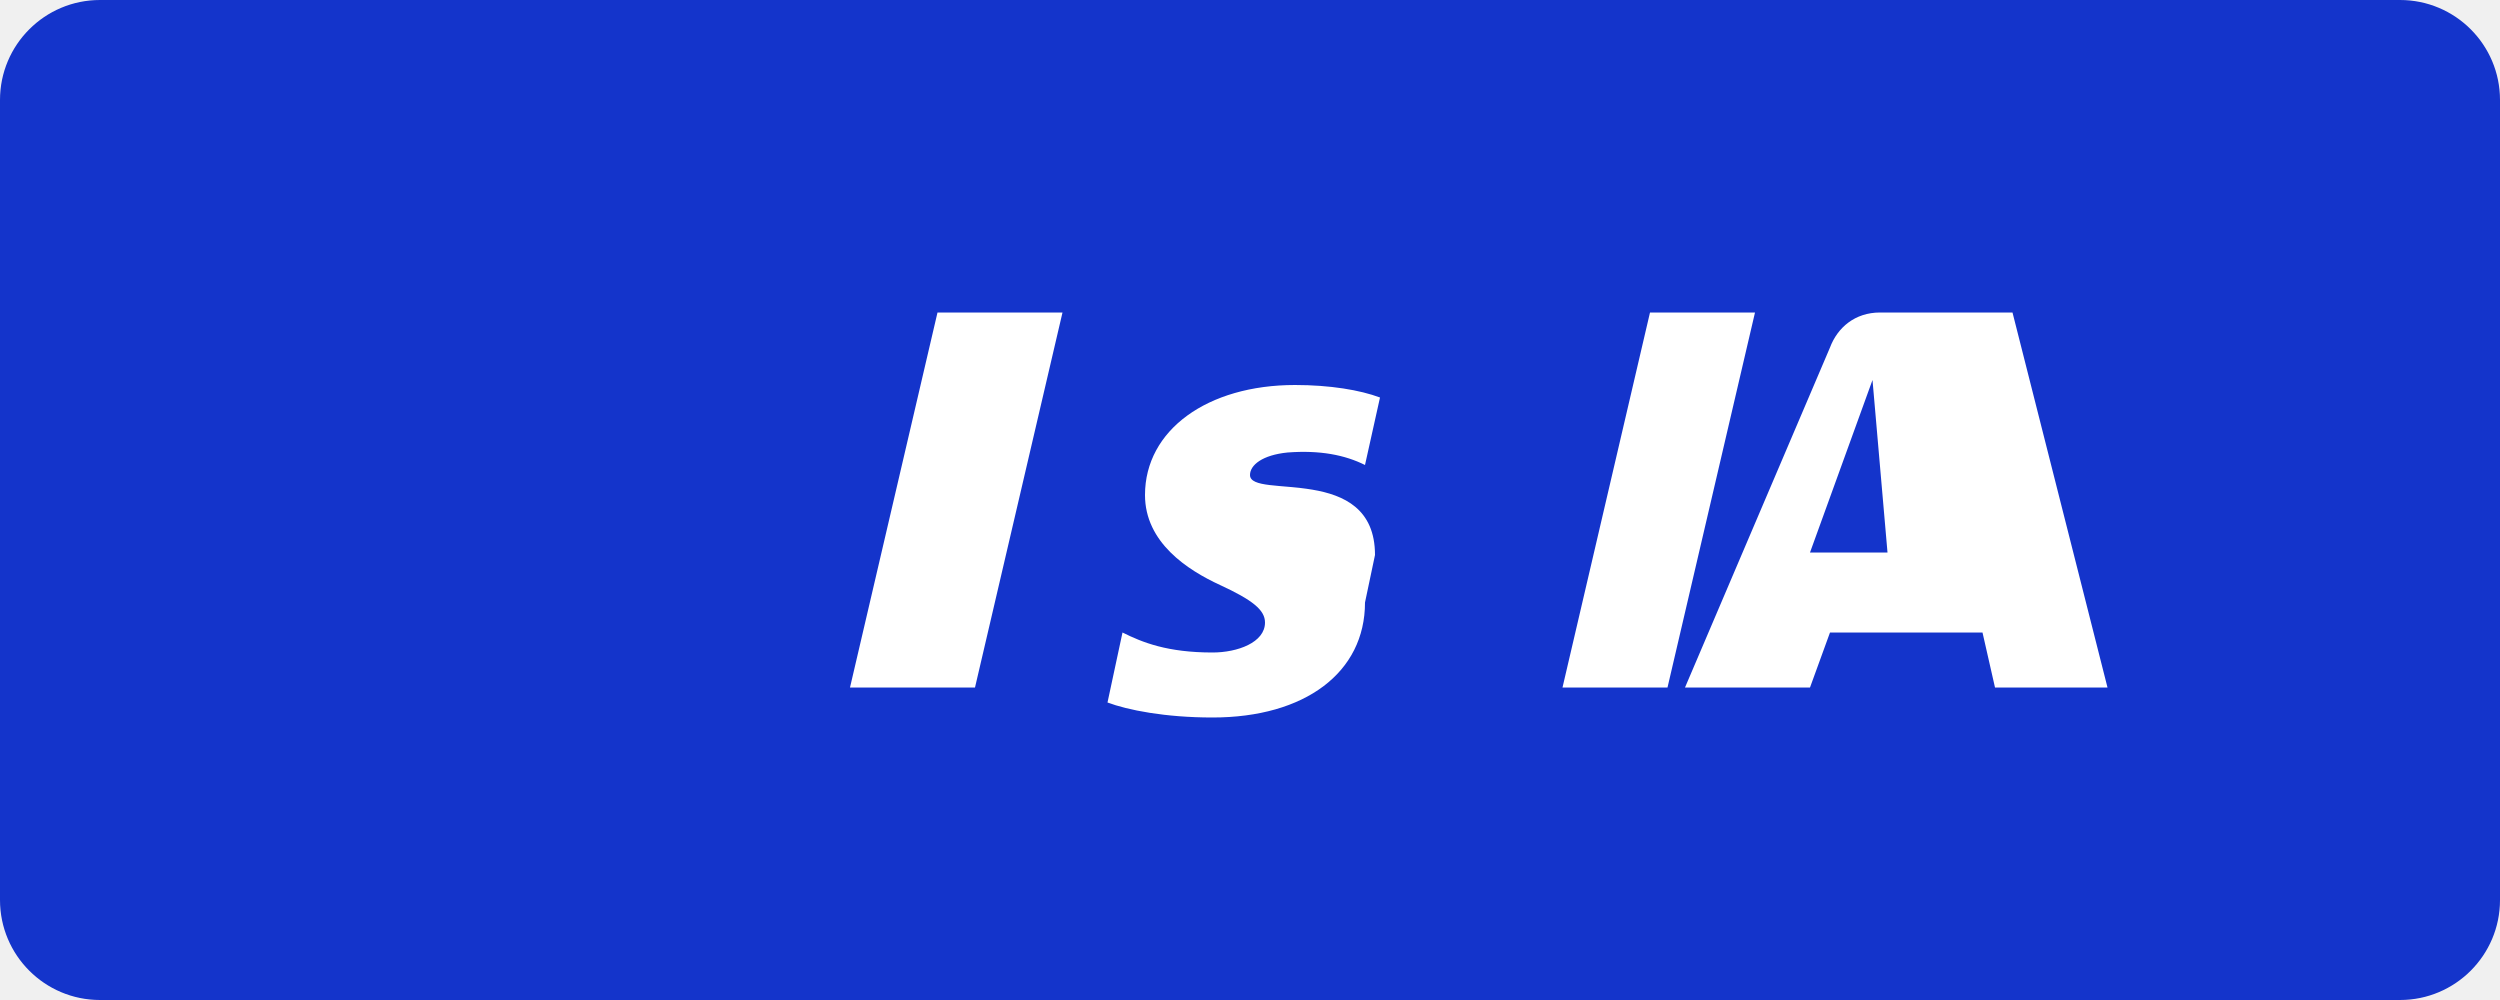
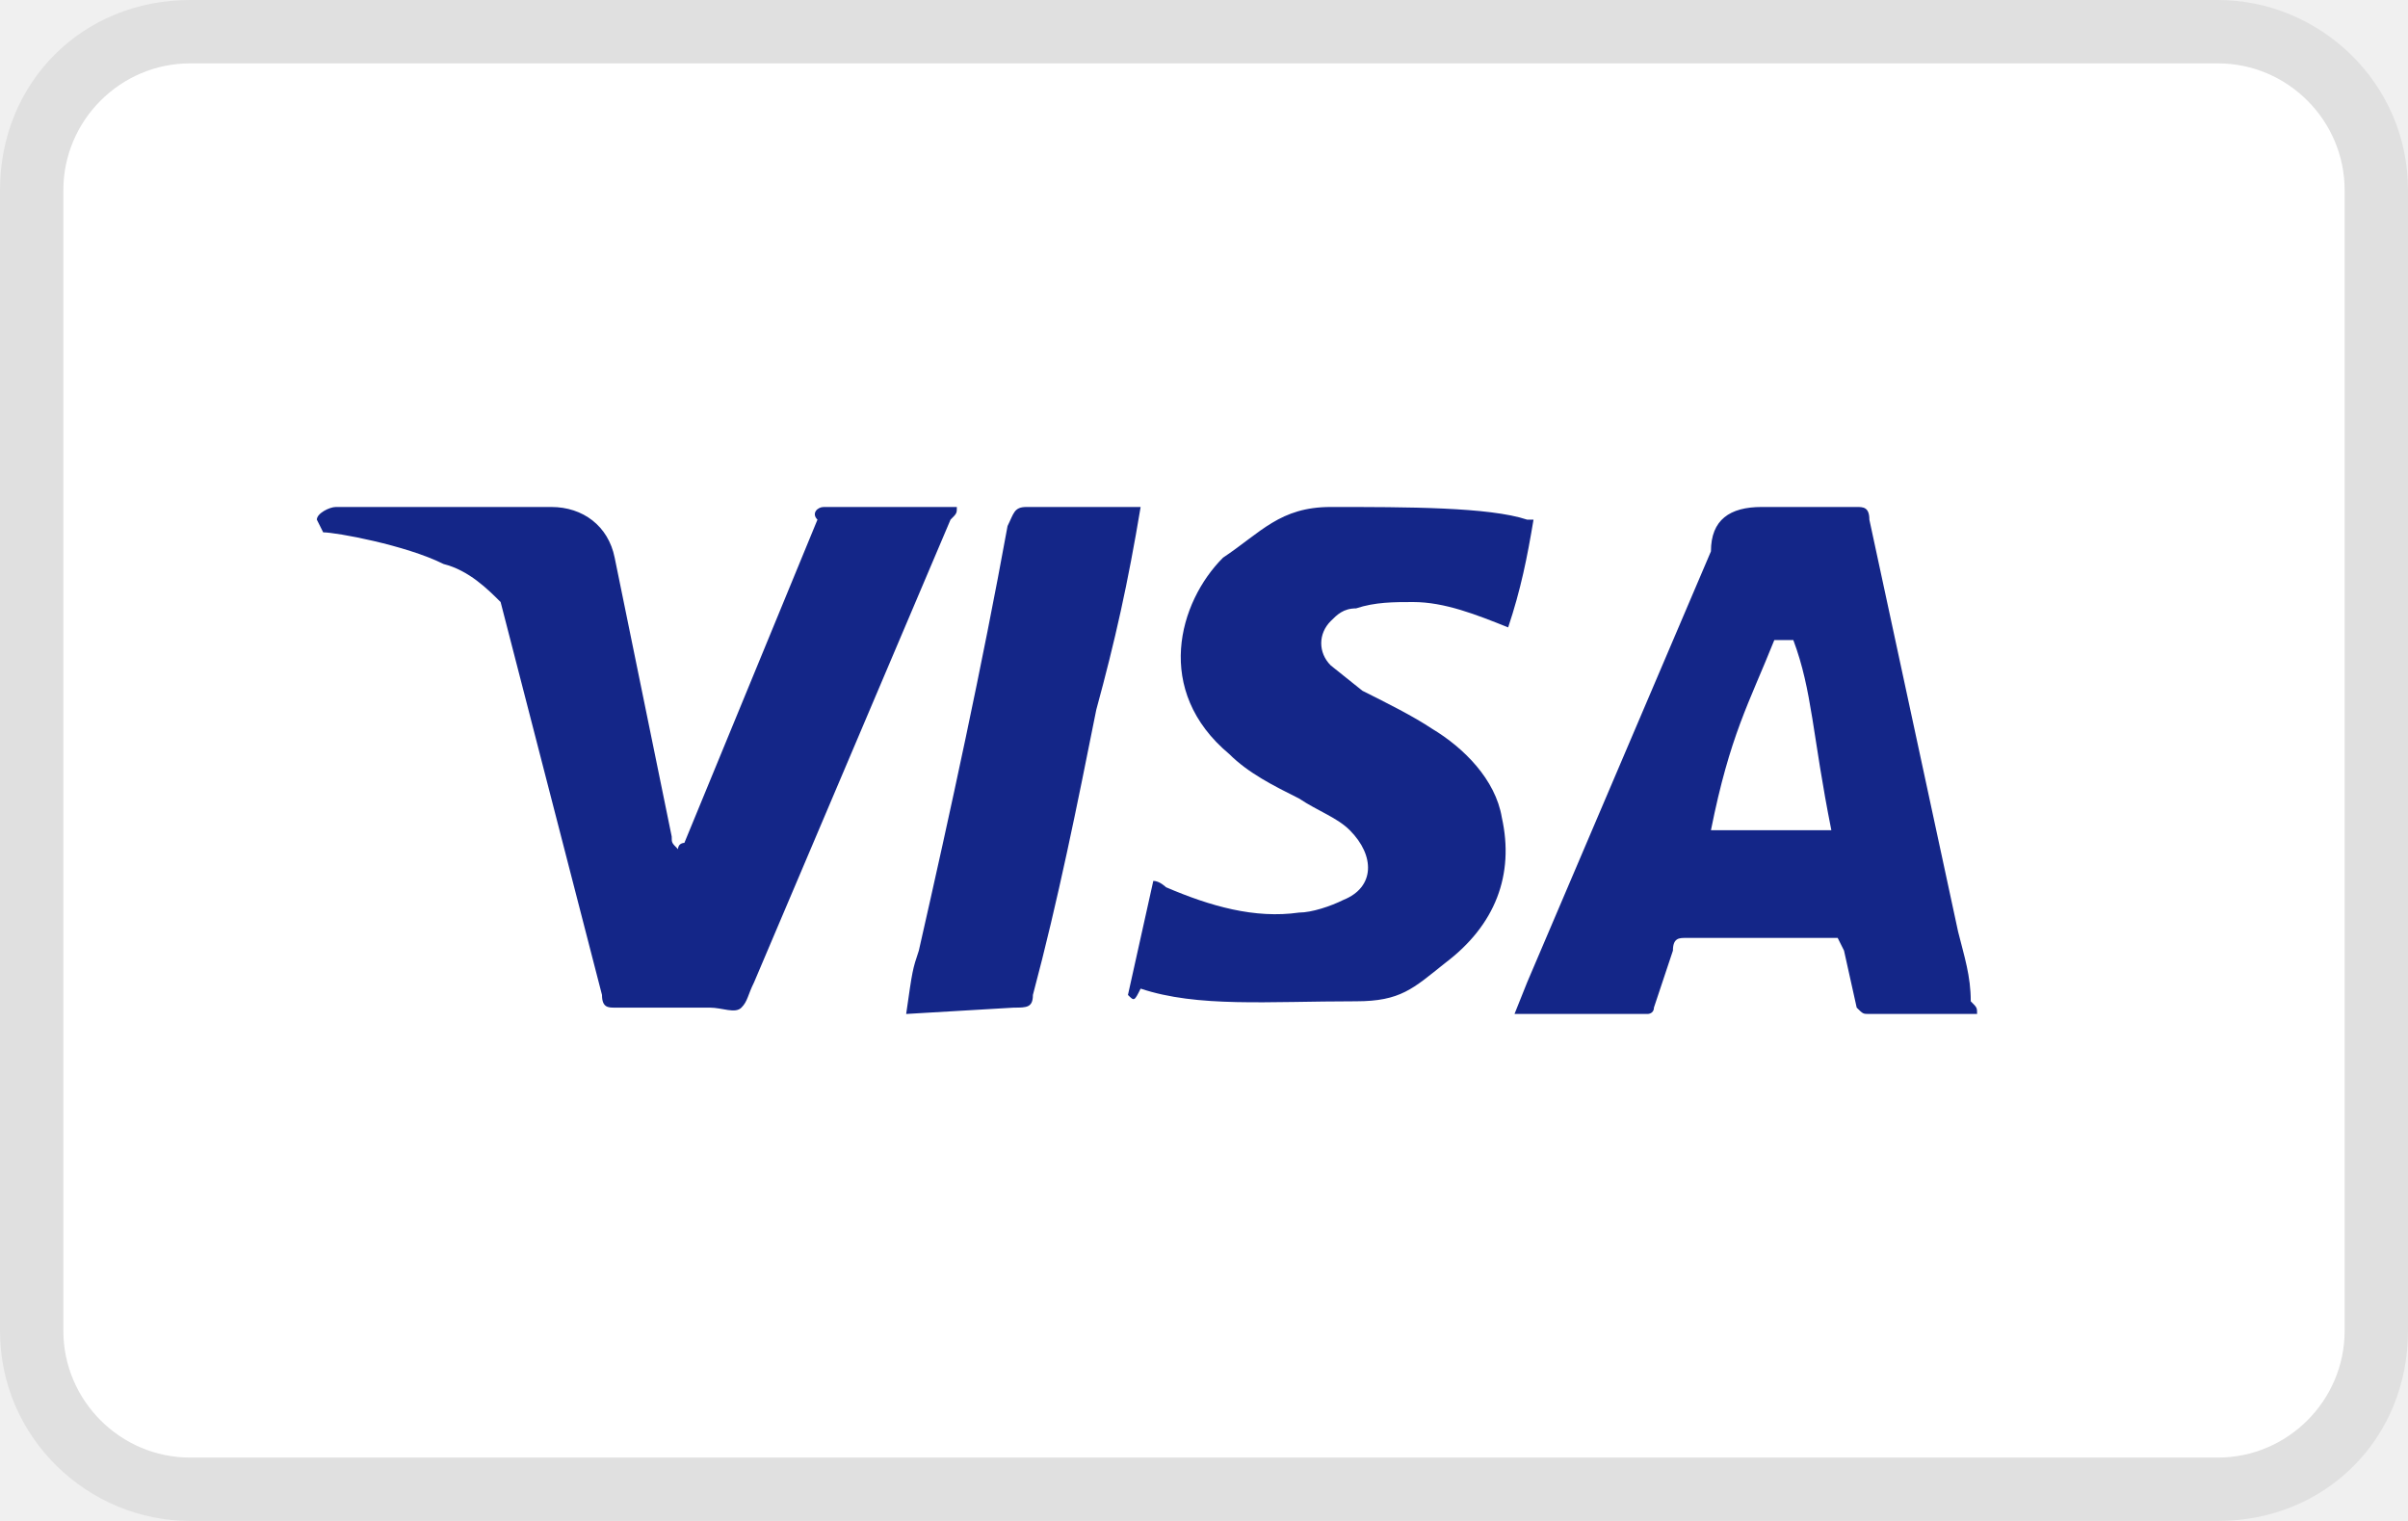
- <svg xmlns="http://www.w3.org/2000/svg" viewBox="0 0 100 40" fill="none">
-   <rect width="100" height="40" rx="4" fill="#1434CB" />
-   <path d="M42.5 12.5h-5l-3.5 15h5l3.5-15zm12.5 9.7c0-3.7-5-2.2-5-3.2 0-.4.5-.8 1.5-.9 1.3-.1 2.3.1 3.1.5l.6-2.7c-.8-.3-2-.5-3.4-.5-3.5 0-6 1.8-6 4.4 0 1.9 1.7 3 3 3.6 1.3.6 1.8 1 1.8 1.5 0 .8-1.1 1.2-2.1 1.2-1.8 0-2.8-.4-3.6-.8l-.6 2.8c.8.3 2.3.6 4.2.6 3.7 0 6.1-1.8 6.1-4.6zm15.2-9.7l-3.5 15h-4.2l3.5-15h4.2zm8.3 0h-3.3c-1 0-1.7.6-2 1.4l-5.8 13.6h5l.8-2.2h6.1l.5 2.2h4.5l-3.8-15zm-6.1 9.6l2.5-6.9.6 6.9h-3.1z" fill="#fff" />
+ <svg xmlns="http://www.w3.org/2000/svg" viewBox="0 0 38 24" role="img" width="38" height="24" aria-labelledby="pi-visa">
+   <path opacity=".07" d="M35 0H3C1.3 0 0 1.3 0 3v18c0 1.7 1.4 3 3 3h32c1.7 0 3-1.3 3-3V3c0-1.7-1.4-3-3-3z" />
+   <path fill="#fff" d="M35 1c1.1 0 2 .9 2 2v18c0 1.1-.9 2-2 2H3c-1.1 0-2-.9-2-2V3c0-1.1.9-2 2-2h32" />
+   <path d="M28.3 10.1H28c-.4 1-.7 1.5-1 3h1.9c-.3-1.5-.3-2.2-.6-3zm2.9 5.9h-1.7c-.1 0-.1 0-.2-.1l-.2-.9-.1-.2h-2.4c-.1 0-.2 0-.2.2l-.3.9c0 .1-.1.1-.1.1h-2.1l.2-.5L27 8.7c0-.5.3-.7.8-.7h1.5c.1 0 .2 0 .2.2l1.4 6.5c.1.4.2.7.2 1.1.1.1.1.1.1.2zm-13.4-.3l.4-1.8c.1 0 .2.1.2.1.7.3 1.4.5 2.1.4.2 0 .5-.1.7-.2.5-.2.5-.7.1-1.1-.2-.2-.5-.3-.8-.5-.4-.2-.8-.4-1.1-.7-1.2-1-.8-2.4-.1-3.1.6-.4.9-.8 1.7-.8 1.2 0 2.5 0 3.1.2h.1c-.1.6-.2 1.1-.4 1.7-.5-.2-1-.4-1.5-.4-.3 0-.6 0-.9.1-.2 0-.3.1-.4.2-.2.2-.2.5 0 .7l.5.4c.4.2.8.4 1.1.6.5.3 1 .8 1.1 1.4.2.9-.1 1.7-.9 2.3-.5.4-.7.6-1.4.6-1.4 0-2.5.1-3.4-.2-.1.2-.1.2-.2.1zm-3.5.3c.1-.7.1-.7.2-1 .5-2.2 1-4.5 1.4-6.7.1-.2.1-.3.3-.3H18c-.2 1.2-.4 2.1-.7 3.2-.3 1.5-.6 3-1 4.5 0 .2-.1.2-.3.2M5 8.2c0-.1.2-.2.3-.2h3.4c.5 0 .9.3 1 .8l.9 4.4c0 .1 0 .1.1.2 0-.1.1-.1.1-.1l2.1-5.1c-.1-.1 0-.2.1-.2h2.1c0 .1 0 .1-.1.2l-3.1 7.3c-.1.2-.1.3-.2.4-.1.1-.3 0-.5 0H9.7c-.1 0-.2 0-.2-.2L7.9 9.5c-.2-.2-.5-.5-.9-.6-.6-.3-1.7-.5-1.9-.5L5 8.2z" fill="#142688" />
</svg>
